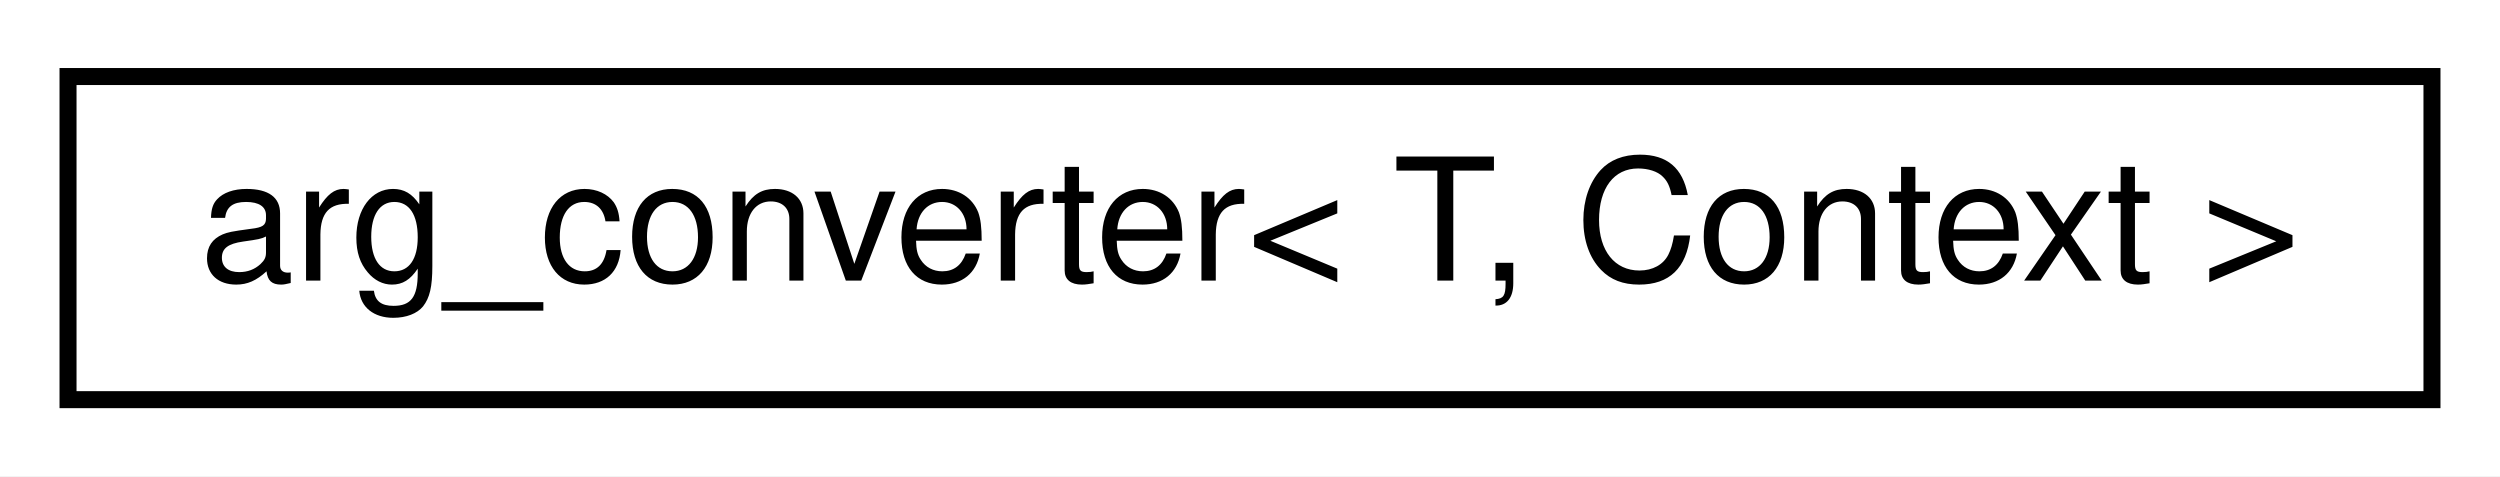
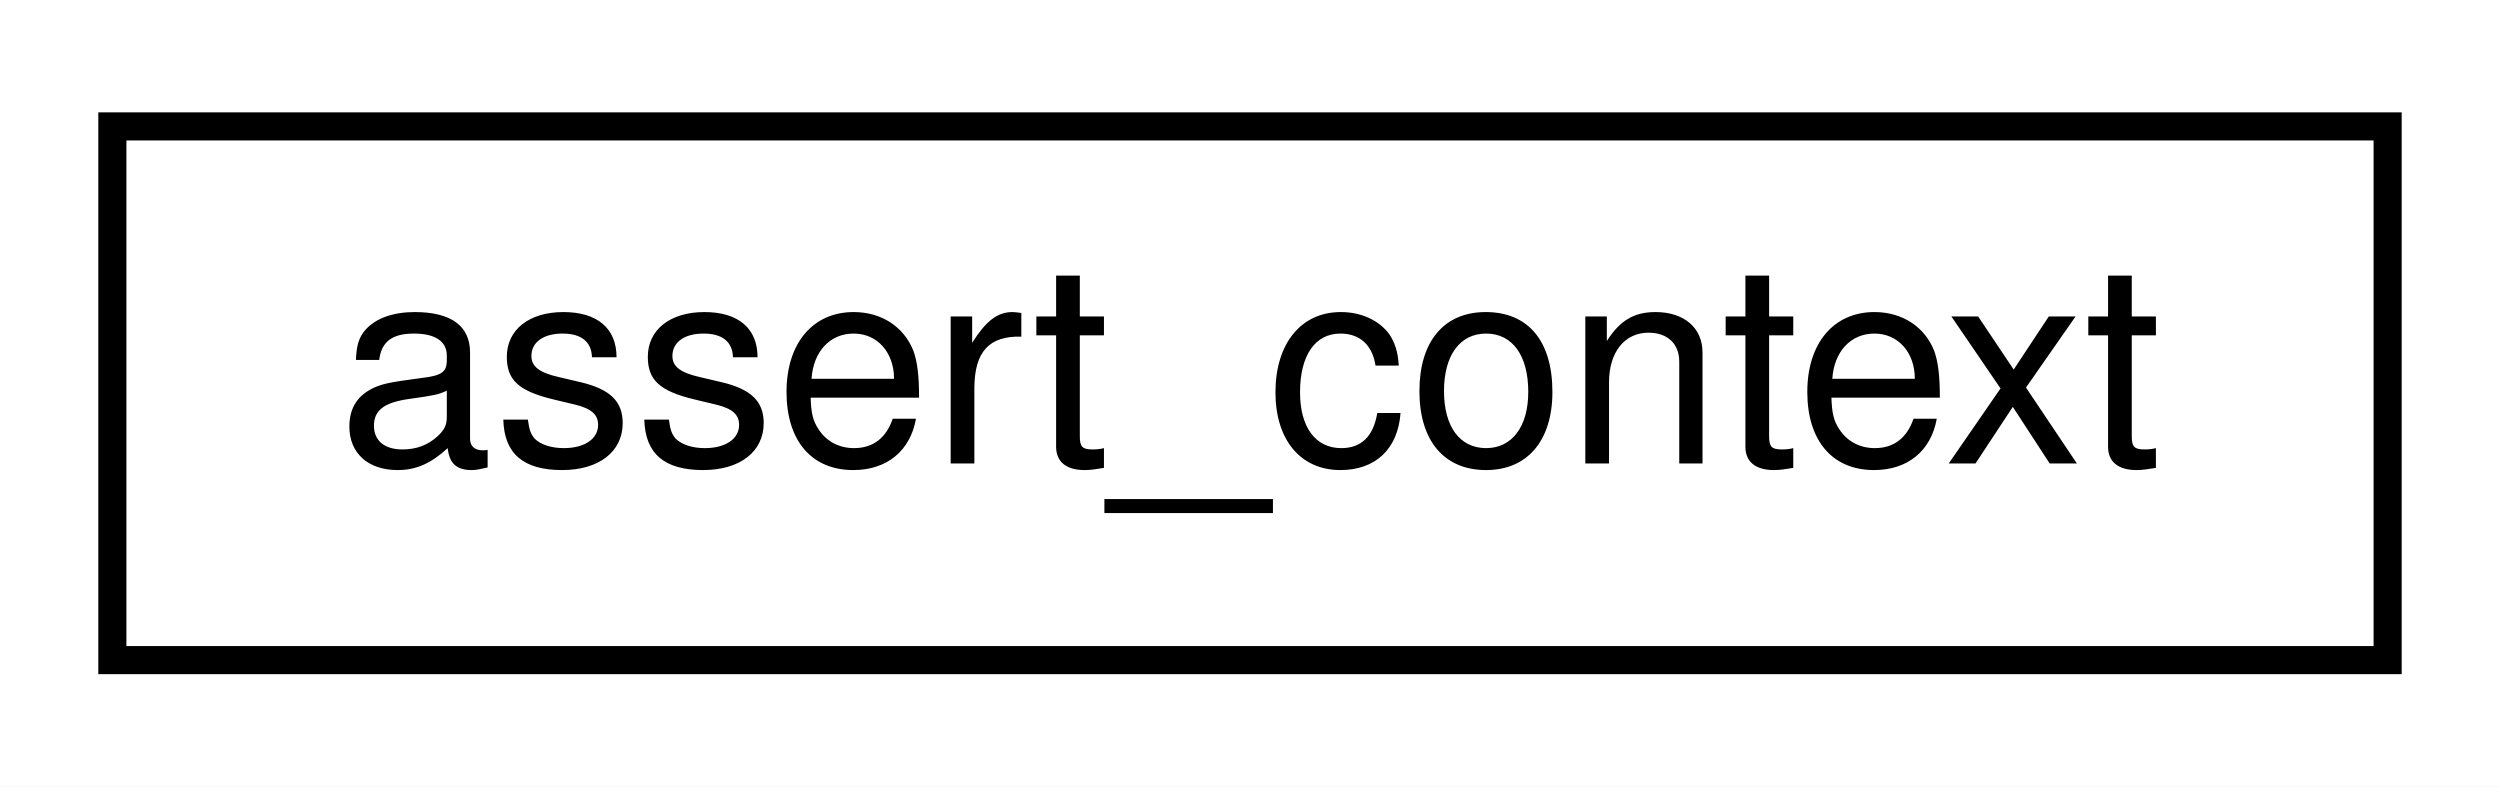
- <svg xmlns="http://www.w3.org/2000/svg" xmlns:xlink="http://www.w3.org/1999/xlink" width="147pt" height="28pt" viewBox="0.00 0.00 147.00 28.00">
+ <svg xmlns="http://www.w3.org/2000/svg" xmlns:xlink="http://www.w3.org/1999/xlink" width="89pt" height="28pt" viewBox="0.00 0.00 89.00 28.00">
  <g id="graph0" class="graph" transform="scale(1 1) rotate(0) translate(4 24)">
-     <polygon fill="white" stroke="transparent" points="-4,4 -4,-24 143,-24 143,4 -4,4" />
+     <polygon fill="white" stroke="transparent" points="-4,4 -4,-24 85,-24 85,4 -4,4" />
    <g id="node1" class="node">
      <g id="a_node1">
-         <a xlink:href="classarg__converter.html" target="_top" xlink:title=" ">
-           <polygon fill="white" stroke="black" points="0,-0.5 0,-19.5 139,-19.5 139,-0.5 0,-0.5" />
-           <text text-anchor="middle" x="69.5" y="-7.5" font-family="Helvetica,sans-Serif" font-size="10.00">arg_converter&lt; T, Context &gt;</text>
+         <a xlink:href="classassert__context.html" target="_top" xlink:title=" ">
+           <polygon fill="white" stroke="black" points="0,-0.5 0,-19.5 81,-19.5 81,-0.5 0,-0.5" />
+           <text text-anchor="middle" x="40.5" y="-7.5" font-family="Helvetica,sans-Serif" font-size="10.00">assert_context</text>
        </a>
      </g>
    </g>
  </g>
</svg>
